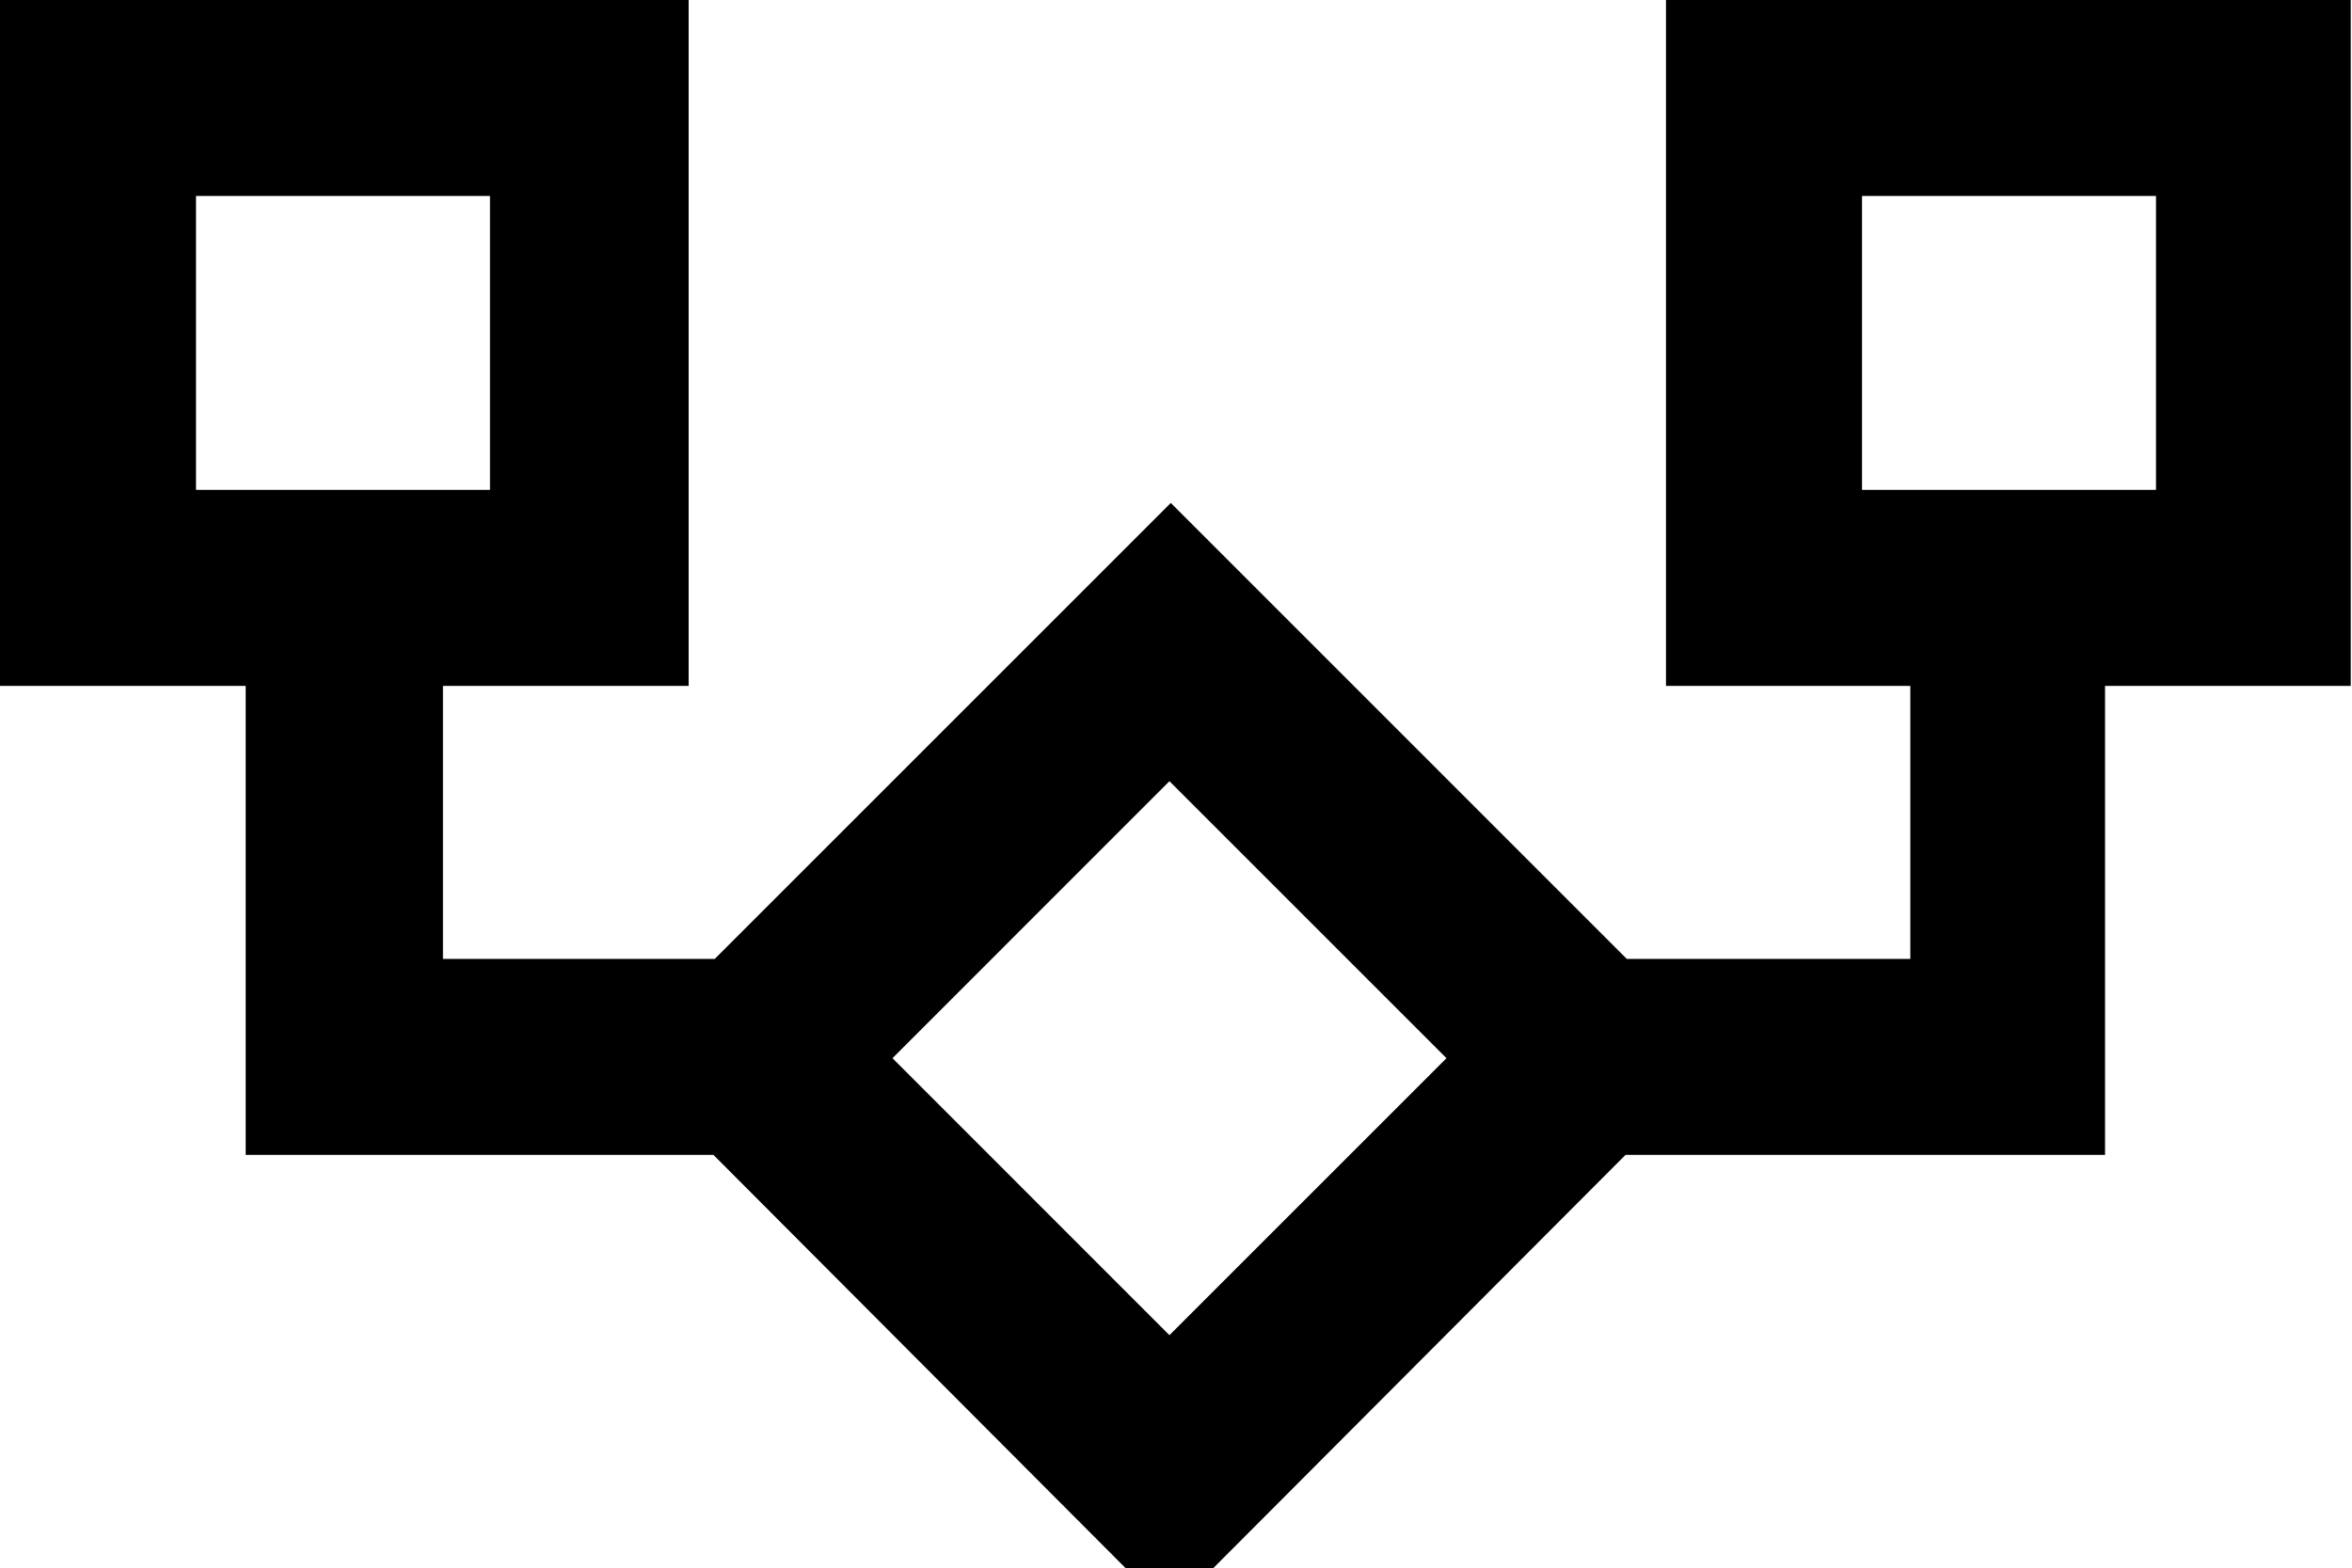
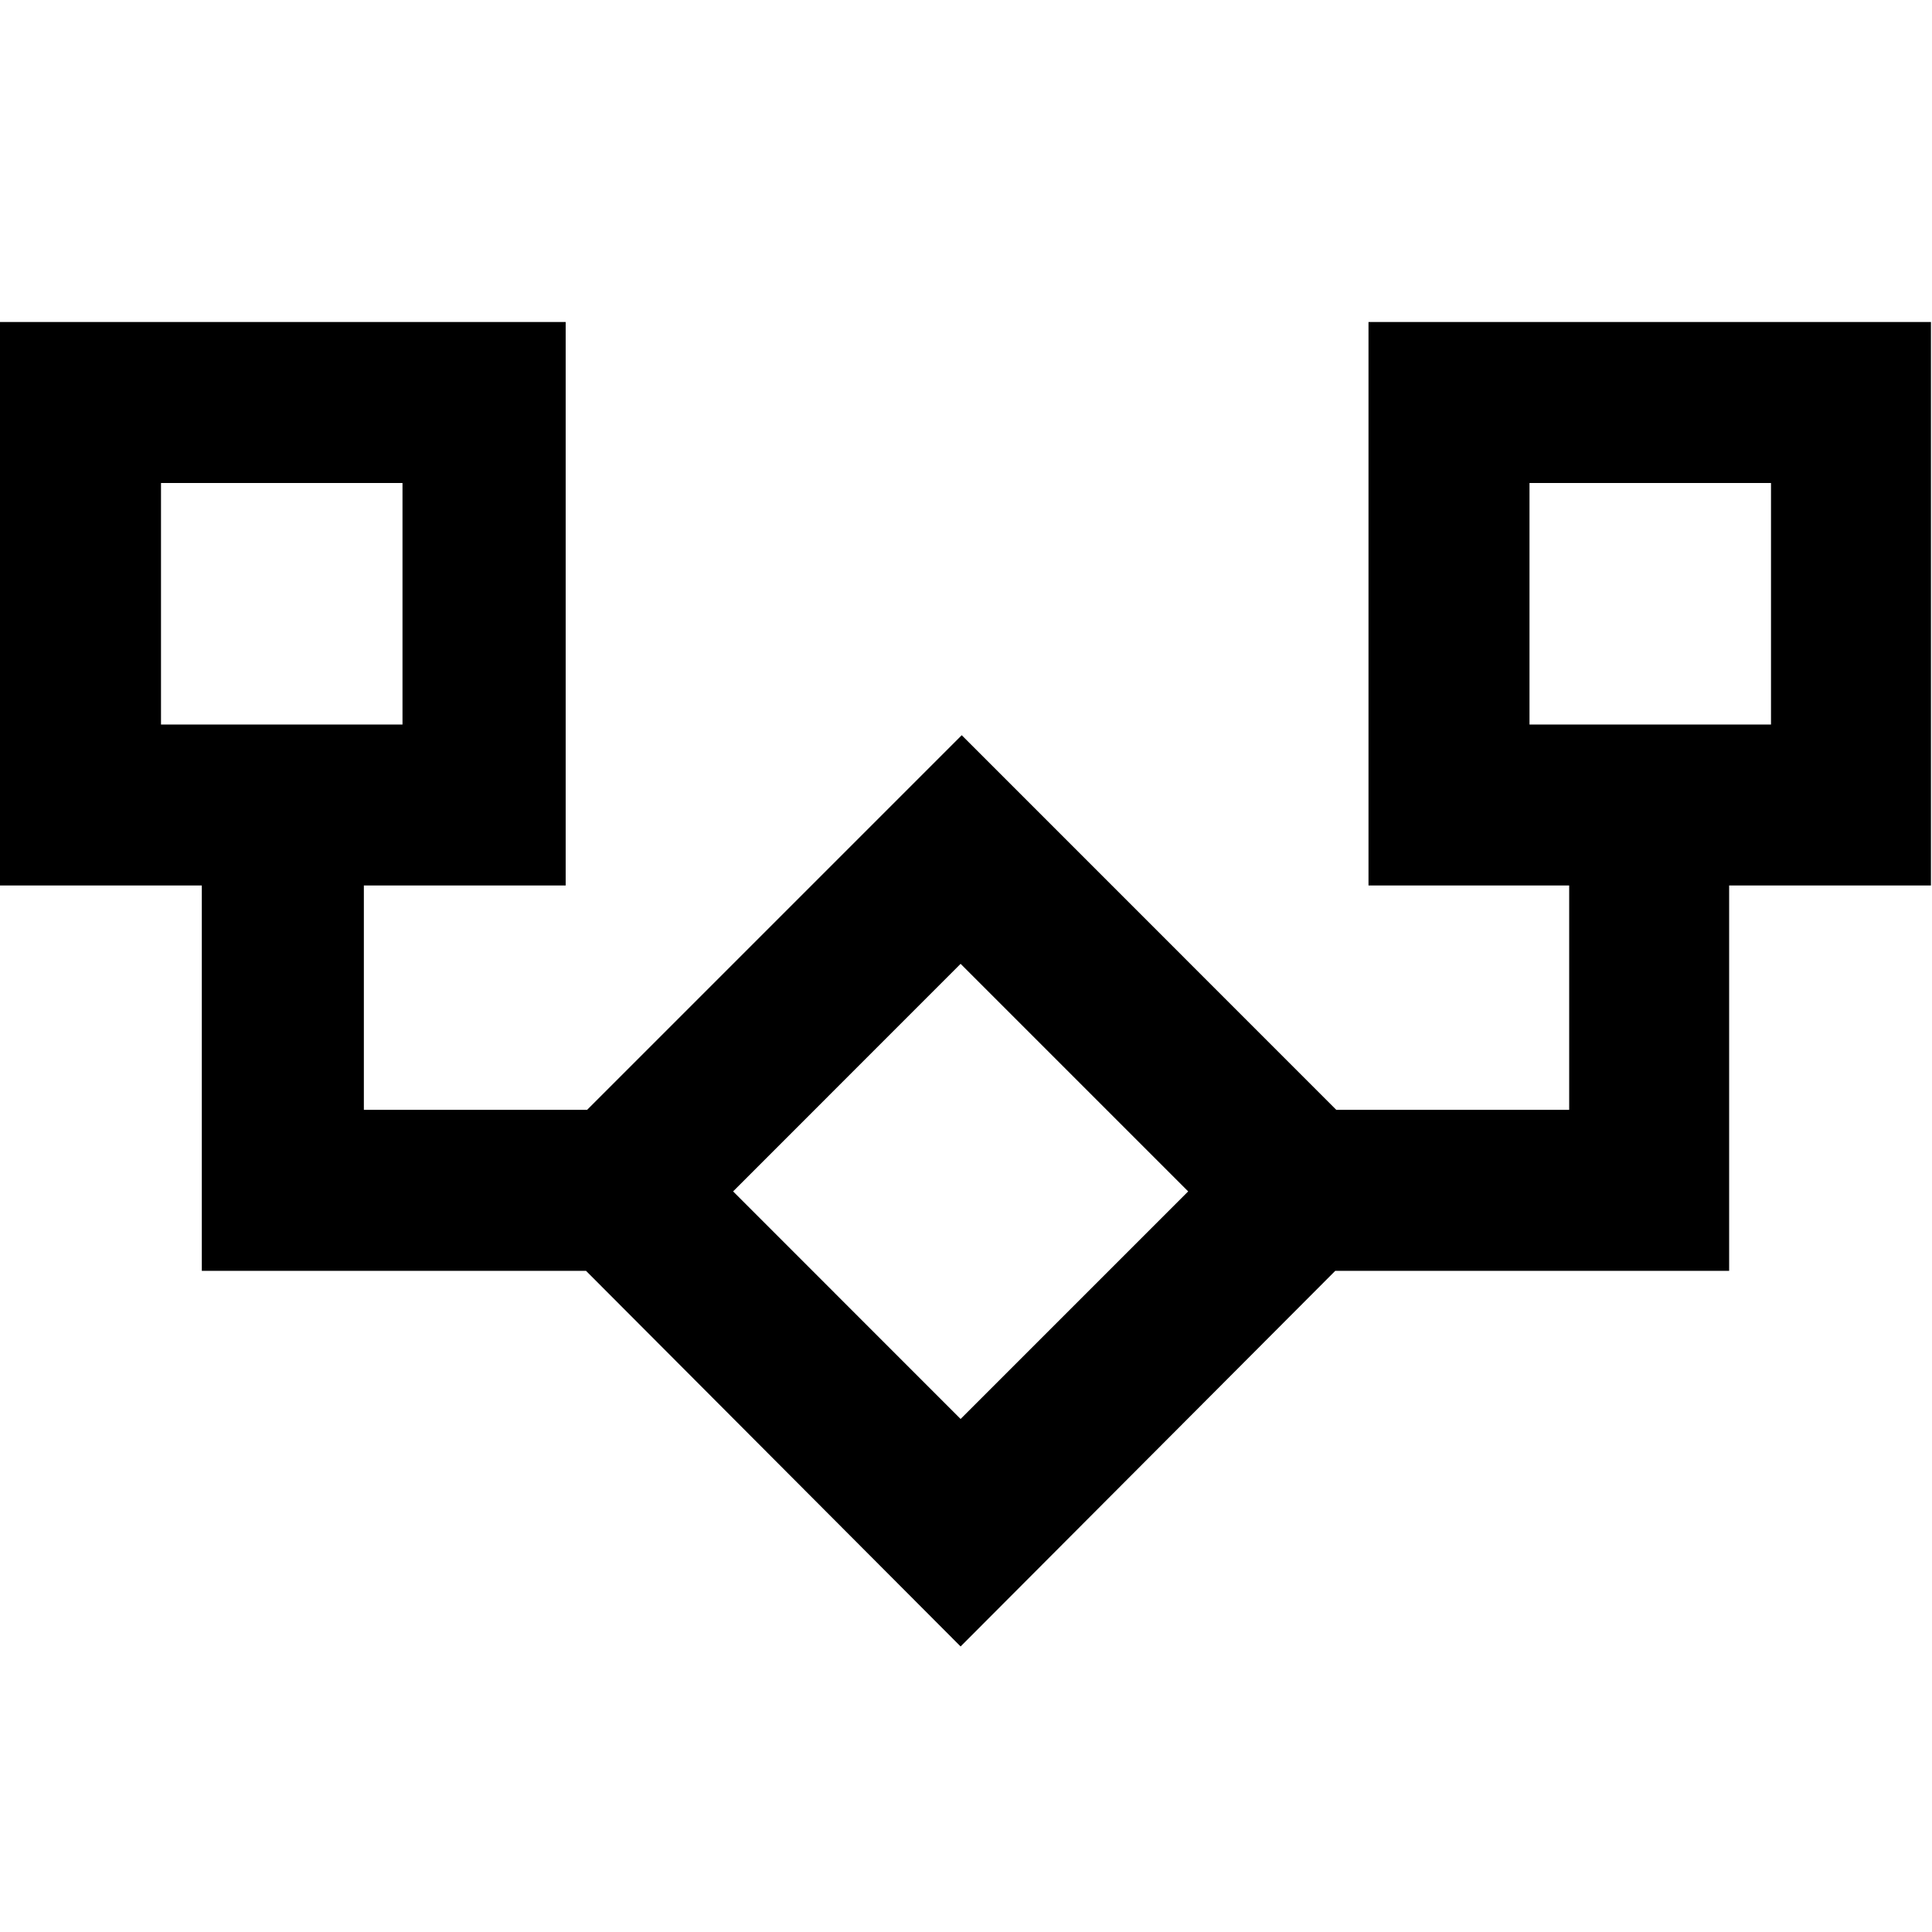
- <svg xmlns="http://www.w3.org/2000/svg" width="100%" height="100%" viewBox="0 0 24 16" fill="currentColor" stroke="none">
+ <svg xmlns="http://www.w3.org/2000/svg" width="100%" height="100%" viewBox="0 -4 24 24" fill="currentColor" stroke="none">
  <path d="M24 0H17V7H19.493V9.787H16.6L11.947 5.133L7.293 9.787H4.52V7H7.027V0H0V7H2.507V11.787H7.28L11.933 16.453L16.587 11.787H21.48V7H23.987V0H24ZM2 2H5V5H2V2ZM11.933 13.627L9.107 10.8L11.933 7.973L14.76 10.8L11.933 13.627ZM22 5H19V2H22V5Z" />
</svg>
